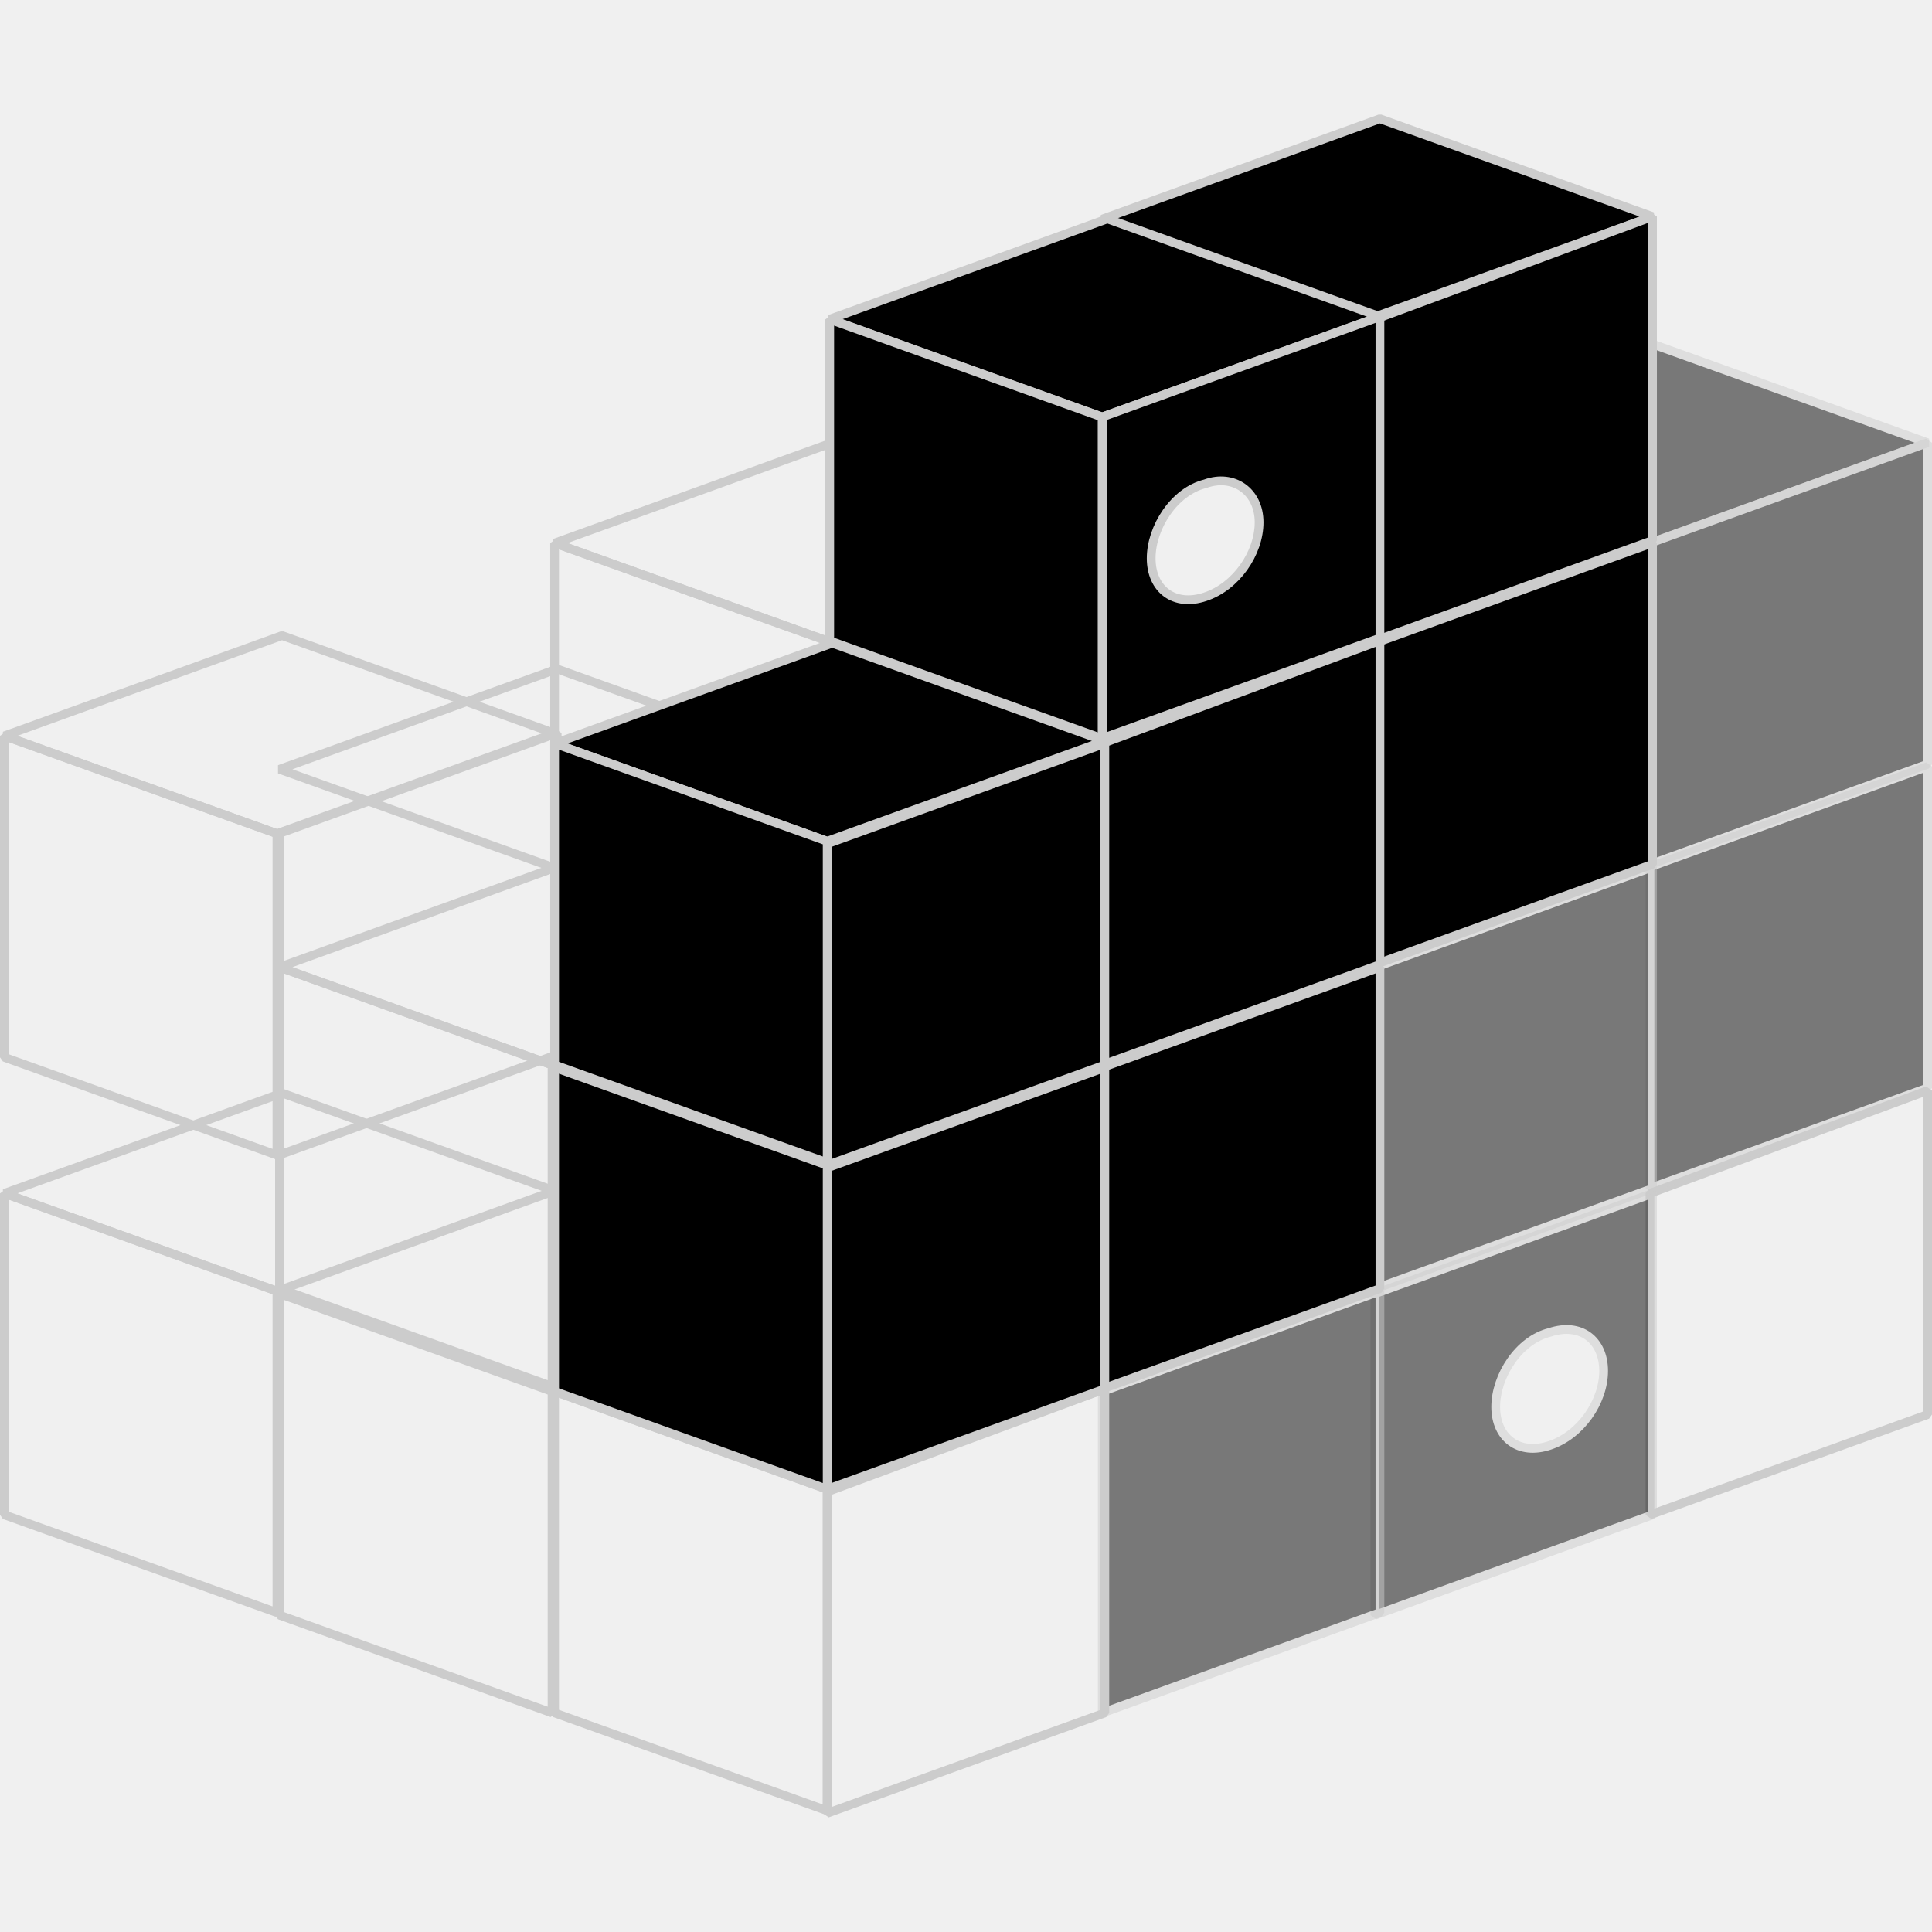
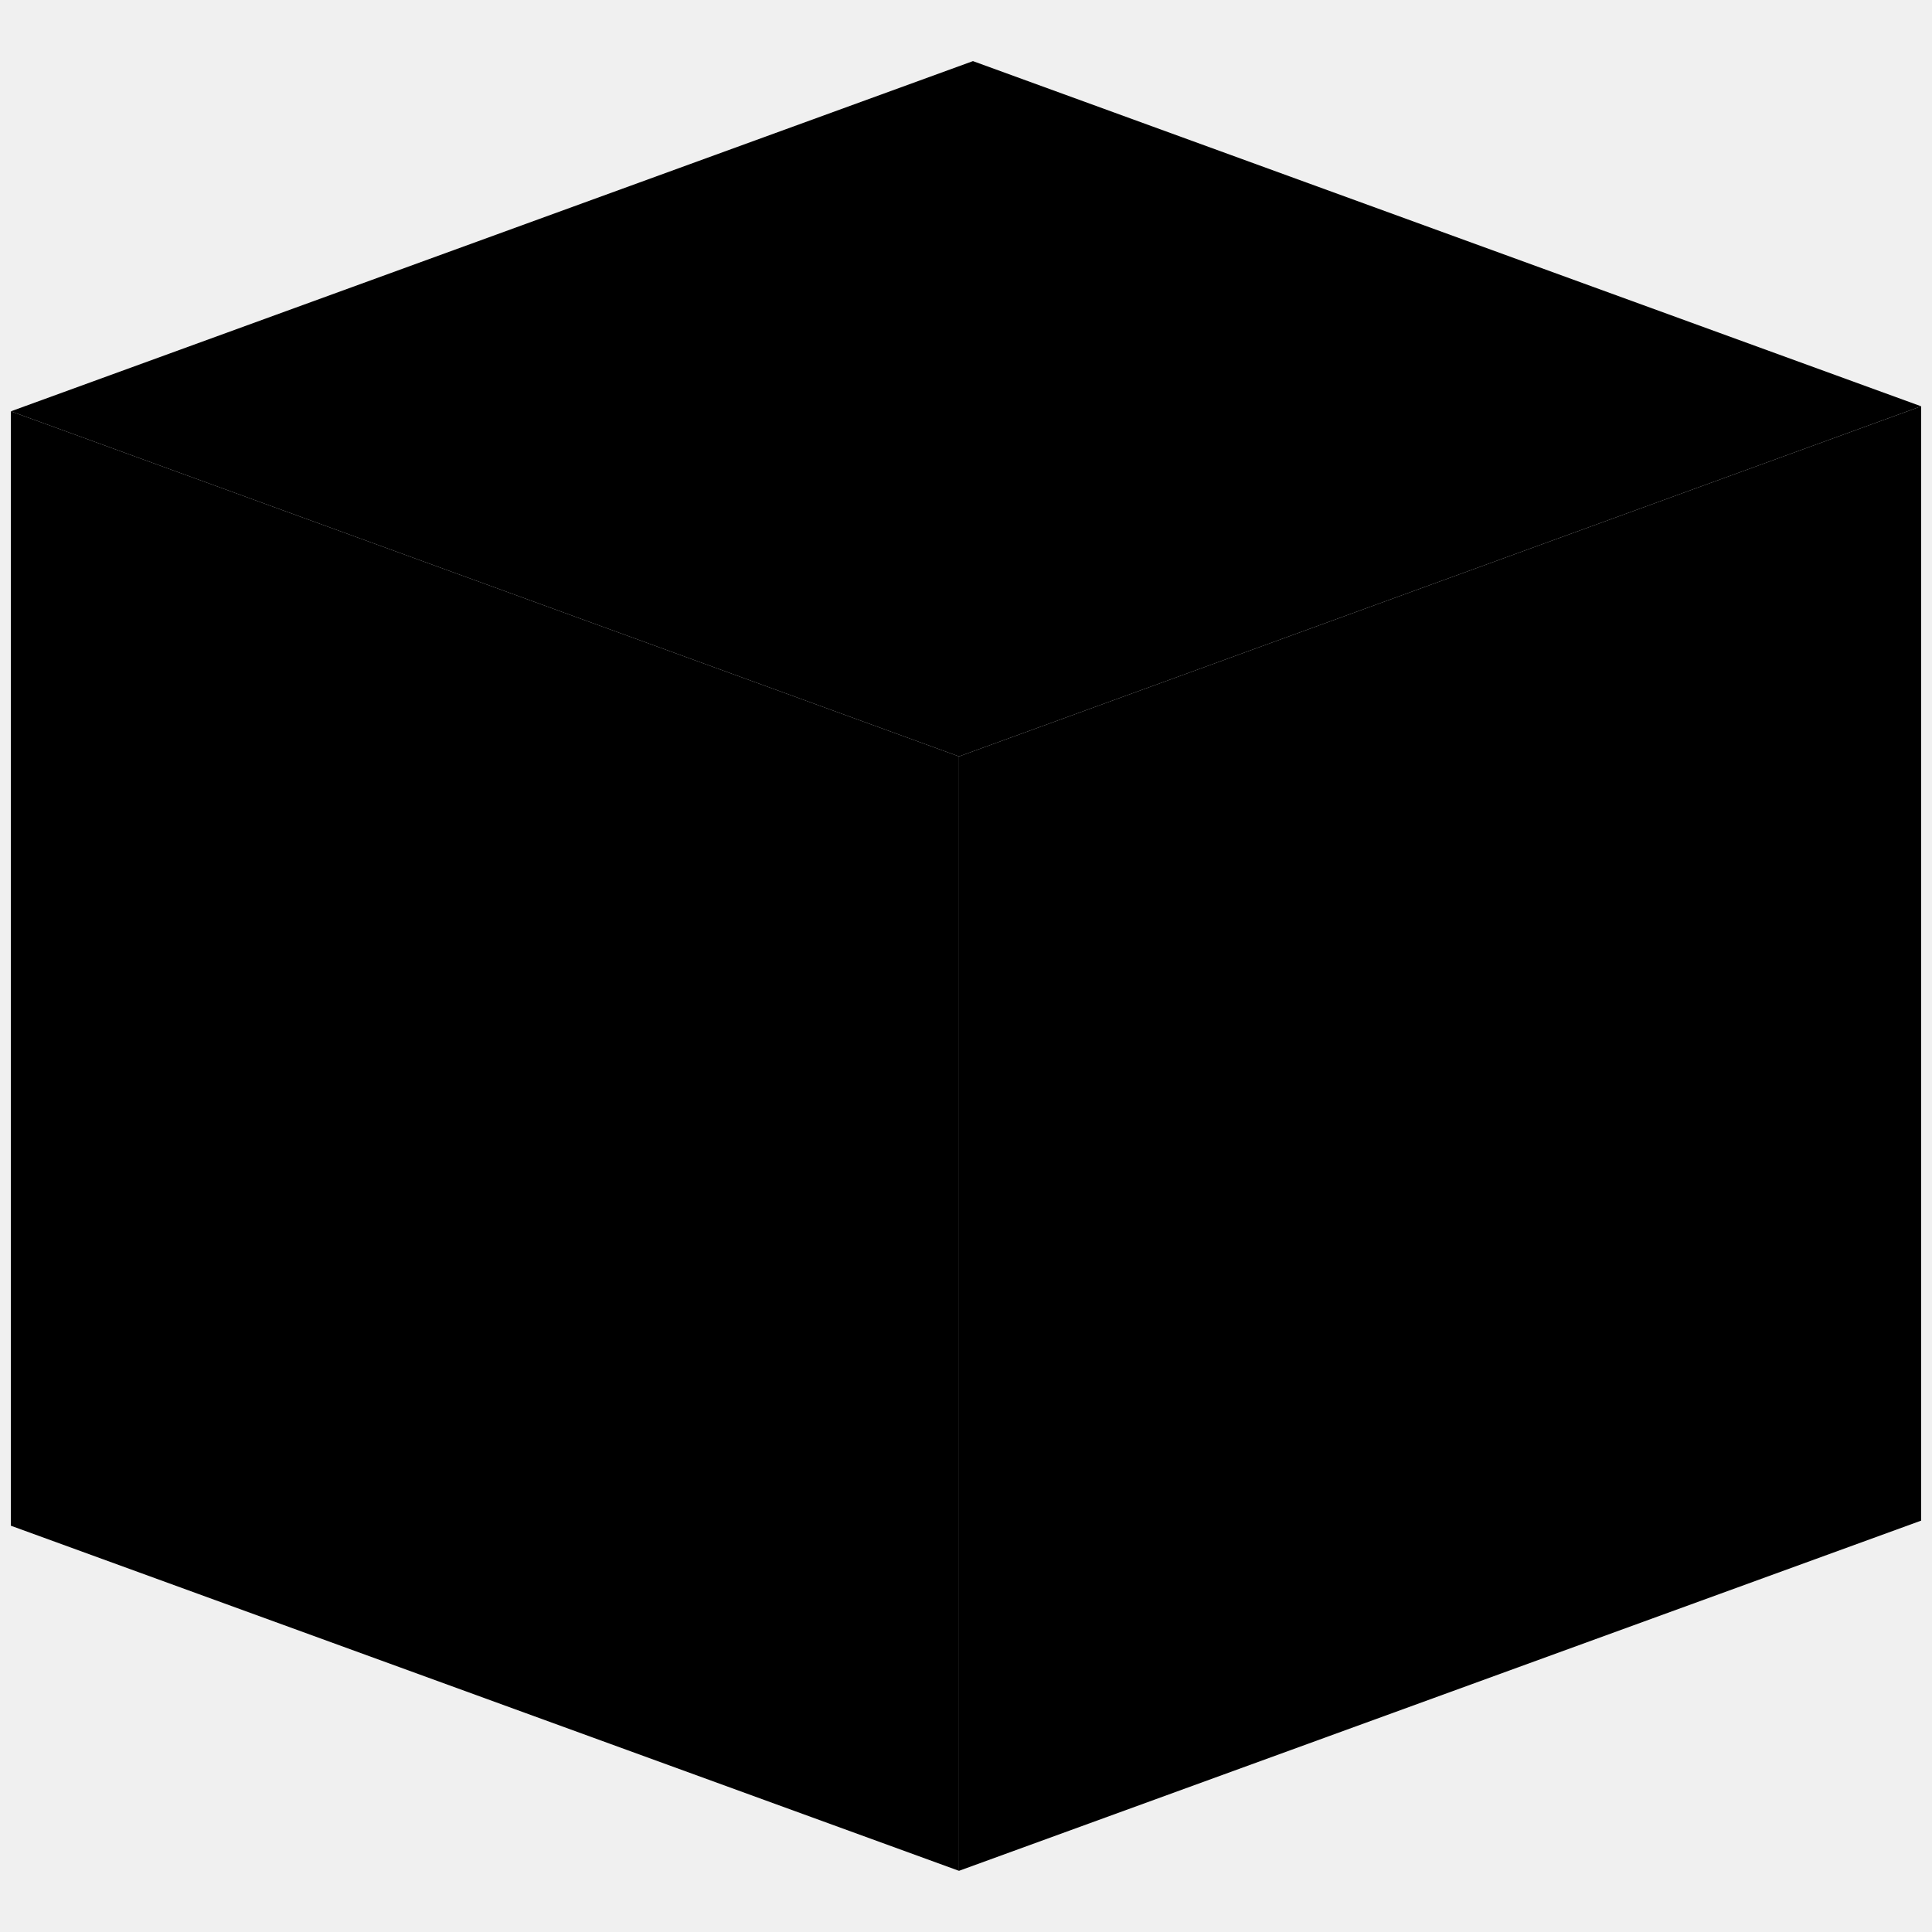
- <svg xmlns="http://www.w3.org/2000/svg" id="a" viewBox="0 0 32 32" version="1.1" width="32" height="32">
-   <defs id="defs39" />
-   <g id="g39" transform="matrix(0.3819527,0,0,0.3819527,1.403e-7,-0.3972026)">
-     <path d="M 12.12,34.4 23.94,38.64 35.98,34.29 24.16,30.05 Z M 24.05,24.59 35.87,28.83 47.91,24.48 36.09,20.24 Z" style="fill:none;stroke:#cccccc;stroke-width:0.38px;stroke-linejoin:bevel" id="path1" />
-     <path d="m 24.05,24.59 11.82,4.24 V 42.77 L 24.05,38.53 Z" style="fill:none;stroke:#cccccc;stroke-width:0.38px;stroke-linejoin:bevel" id="path2" />
-     <path d="M 0.19,52.79 12.01,57.03 24.05,52.68 12.23,48.44 Z" style="fill:none;stroke:#cccccc;stroke-width:0.38px;stroke-linejoin:bevel" id="path3" />
-     <path d="m 0.19,52.79 11.82,4.24 V 70.97 L 0.19,66.73 Z" style="fill:none;stroke:#cccccc;stroke-width:0.38px;stroke-linejoin:bevel" id="path4" />
-     <path d="M 0.19,32.95 12.01,37.19 24.05,32.84 12.23,28.6 Z" style="fill:none;stroke:#cccccc;stroke-width:0.38px;stroke-linejoin:bevel" id="path5" />
-     <path d="M 12.12,37.18 V 51.12 L 24.16,46.77 V 32.83 Z" style="fill:none;stroke:#cccccc;stroke-width:0.38px;stroke-linejoin:bevel" id="path6" />
-     <path d="m 0.19,32.95 11.82,4.24 V 51.13 L 0.19,46.89 Z" style="fill:none;stroke:#cccccc;stroke-width:0.38px;stroke-linejoin:bevel" id="path7" />
-     <path d="m 12.12,57.14 11.82,4.24 V 75.32 L 12.12,71.08 Z" style="fill:none;stroke:#cccccc;stroke-width:0.38px;stroke-linejoin:bevel" id="path8" />
-     <path d="M 12.12,42.98 23.94,47.22 35.98,42.87 24.16,38.63 Z" style="fill:none;stroke:#cccccc;stroke-width:0.38px;stroke-linejoin:bevel" id="path9" />
-     <path d="m 12.12,42.98 11.82,4.24 V 61.16 L 12.12,56.92 Z" style="fill:none;stroke:#cccccc;stroke-width:0.38px;stroke-linejoin:bevel" id="path10" />
-     <path d="M 71.55,52.79 V 66.73 L 83.59,62.38 V 48.33 Z" style="fill:none;stroke:#cccccc;stroke-width:0.38px;stroke-linejoin:bevel" id="path11" />
-     <path d="M 59.62,57.14 V 71.08 L 71.66,66.73 V 52.79 Z m 7.58,6.58 c -1.34,0.45 -2.34,-0.33 -2.34,-1.67 0,-1.34 1,-2.9 2.34,-3.23 1.34,-0.45 2.34,0.33 2.34,1.67 0,1.34 -1,2.79 -2.34,3.23 z" style="opacity:0.5;isolation:isolate;stroke:#cccccc;stroke-width:0.38px;stroke-linejoin:bevel" id="path12" />
-     <path d="M 47.8,61.38 V 75.32 L 59.84,70.97 V 57.03 Z" style="opacity:0.5;isolation:isolate;stroke:#cccccc;stroke-width:0.38px;stroke-linejoin:bevel" id="path13" />
-     <path d="M 35.87,65.73 V 79.67 L 47.91,75.32 V 61.27 Z" style="fill:none;stroke:#cccccc;stroke-width:0.38px;stroke-linejoin:bevel" id="path14" />
-     <path d="m 24.05,61.38 11.82,4.24 V 79.56 L 24.05,75.32 Z" style="fill:none;stroke:#cccccc;stroke-width:0.38px;stroke-linejoin:bevel" id="path15" />
-     <path d="M 71.55,38.63 V 52.57 L 83.59,48.22 V 34.28 Z" style="opacity:0.5;isolation:isolate;stroke:#cccccc;stroke-width:0.38px;stroke-linejoin:bevel" id="path16" />
-     <path d="M 59.73,20.35 71.55,24.59 83.59,20.24 71.77,16 Z" style="opacity:0.5;isolation:isolate;stroke:#cccccc;stroke-width:0.38px;stroke-linejoin:bevel" id="path17" />
-     <path d="M 71.55,24.59 V 38.53 L 83.59,34.18 V 20.24 Z M 59.62,42.99 V 56.93 L 71.66,52.58 V 38.64 Z" style="opacity:0.5;isolation:isolate;stroke:#cccccc;stroke-width:0.38px;stroke-linejoin:bevel" id="path18" />
-     <path d="M 59.62,28.93 V 42.87 L 71.66,38.52 V 24.58 Z" style="stroke:#cccccc;stroke-width:0.38px;stroke-linejoin:bevel" id="path19" />
-     <path d="M 47.8,10.54 59.62,14.78 71.66,10.43 59.84,6.19 Z" style="stroke:#cccccc;stroke-width:0.38px;stroke-linejoin:bevel" id="path20" />
-     <path d="M 59.62,14.89 V 28.83 L 71.66,24.48 V 10.43 Z" style="stroke:#cccccc;stroke-width:0.38px;stroke-linejoin:bevel" id="path21" />
-     <path d="M 47.8,47.33 V 61.27 L 59.84,56.92 V 42.98 Z" style="stroke:#cccccc;stroke-width:0.38px;stroke-linejoin:bevel" id="path22" />
-     <path d="M 47.8,33.28 V 47.22 L 59.84,42.87 V 28.82 Z M 35.87,51.68 V 65.62 L 47.91,61.27 V 47.33 Z" style="stroke:#cccccc;stroke-width:0.38px;stroke-linejoin:bevel" id="path23" />
-     <path d="m 24.05,47.33 11.82,4.24 V 65.62 L 24.05,61.38 Z m 0,-14.05 11.82,4.24 12.04,-4.35 -11.82,-4.24 z" style="stroke:#cccccc;stroke-width:0.38px;stroke-linejoin:bevel" id="path24" />
-     <path d="M 35.87,37.63 V 51.57 L 47.91,47.22 V 33.28 Z" style="stroke:#cccccc;stroke-width:0.38px;stroke-linejoin:bevel" id="path25" />
-     <path d="m 24.05,33.28 11.82,4.24 V 51.46 L 24.05,47.22 Z M 35.98,14.88 47.8,19.12 59.84,14.77 48.02,10.53 Z" style="stroke:#cccccc;stroke-width:0.38px;stroke-linejoin:bevel" id="path26" />
-     <path d="M 35.98,14.89 47.8,19.13 V 33.07 L 35.98,28.83 Z" style="stroke:#cccccc;stroke-width:0.38px;stroke-linejoin:bevel" id="path27" />
-     <path d="M 47.8,19.12 V 33.06 L 59.84,28.71 V 14.77 Z m 4.46,7.8 c -1.34,0.45 -2.34,-0.33 -2.34,-1.67 0,-1.34 1,-2.9 2.34,-3.23 1.23,-0.45 2.34,0.33 2.34,1.67 0,1.34 -1,2.79 -2.34,3.23 z" style="stroke:#cccccc;stroke-width:0.38px;stroke-linejoin:bevel" id="path28" />
-   </g>
+ <svg xmlns="http://www.w3.org/2000/svg" width="32" height="32" viewBox="0 0 30 30.001" version="1.1" id="svg3">
+   <defs id="defs3" />
+   <path fill="#f7f7f4" d="M 0.168,6.387 14.891,11.746 29.832,6.309 15.108,0.949 Z" id="path1" style="fill:#000000;stroke:transparent;stroke-width:0.336;stroke-linejoin:bevel" />
+   <path fill="#ffffff" d="M 14.891,11.746 V 29.051 L 29.832,23.613 V 6.309 Z" id="path2" style="fill:#000000;stroke:transparent;stroke-width:0.336;stroke-linejoin:bevel" />
+   <path fill="#efeeea" d="M 0.168,6.387 14.891,11.746 V 29.051 L 0.168,23.692 Z" id="path3" style="fill:#000000;stroke:transparent;stroke-width:0.336;stroke-linejoin:bevel" />
</svg>
